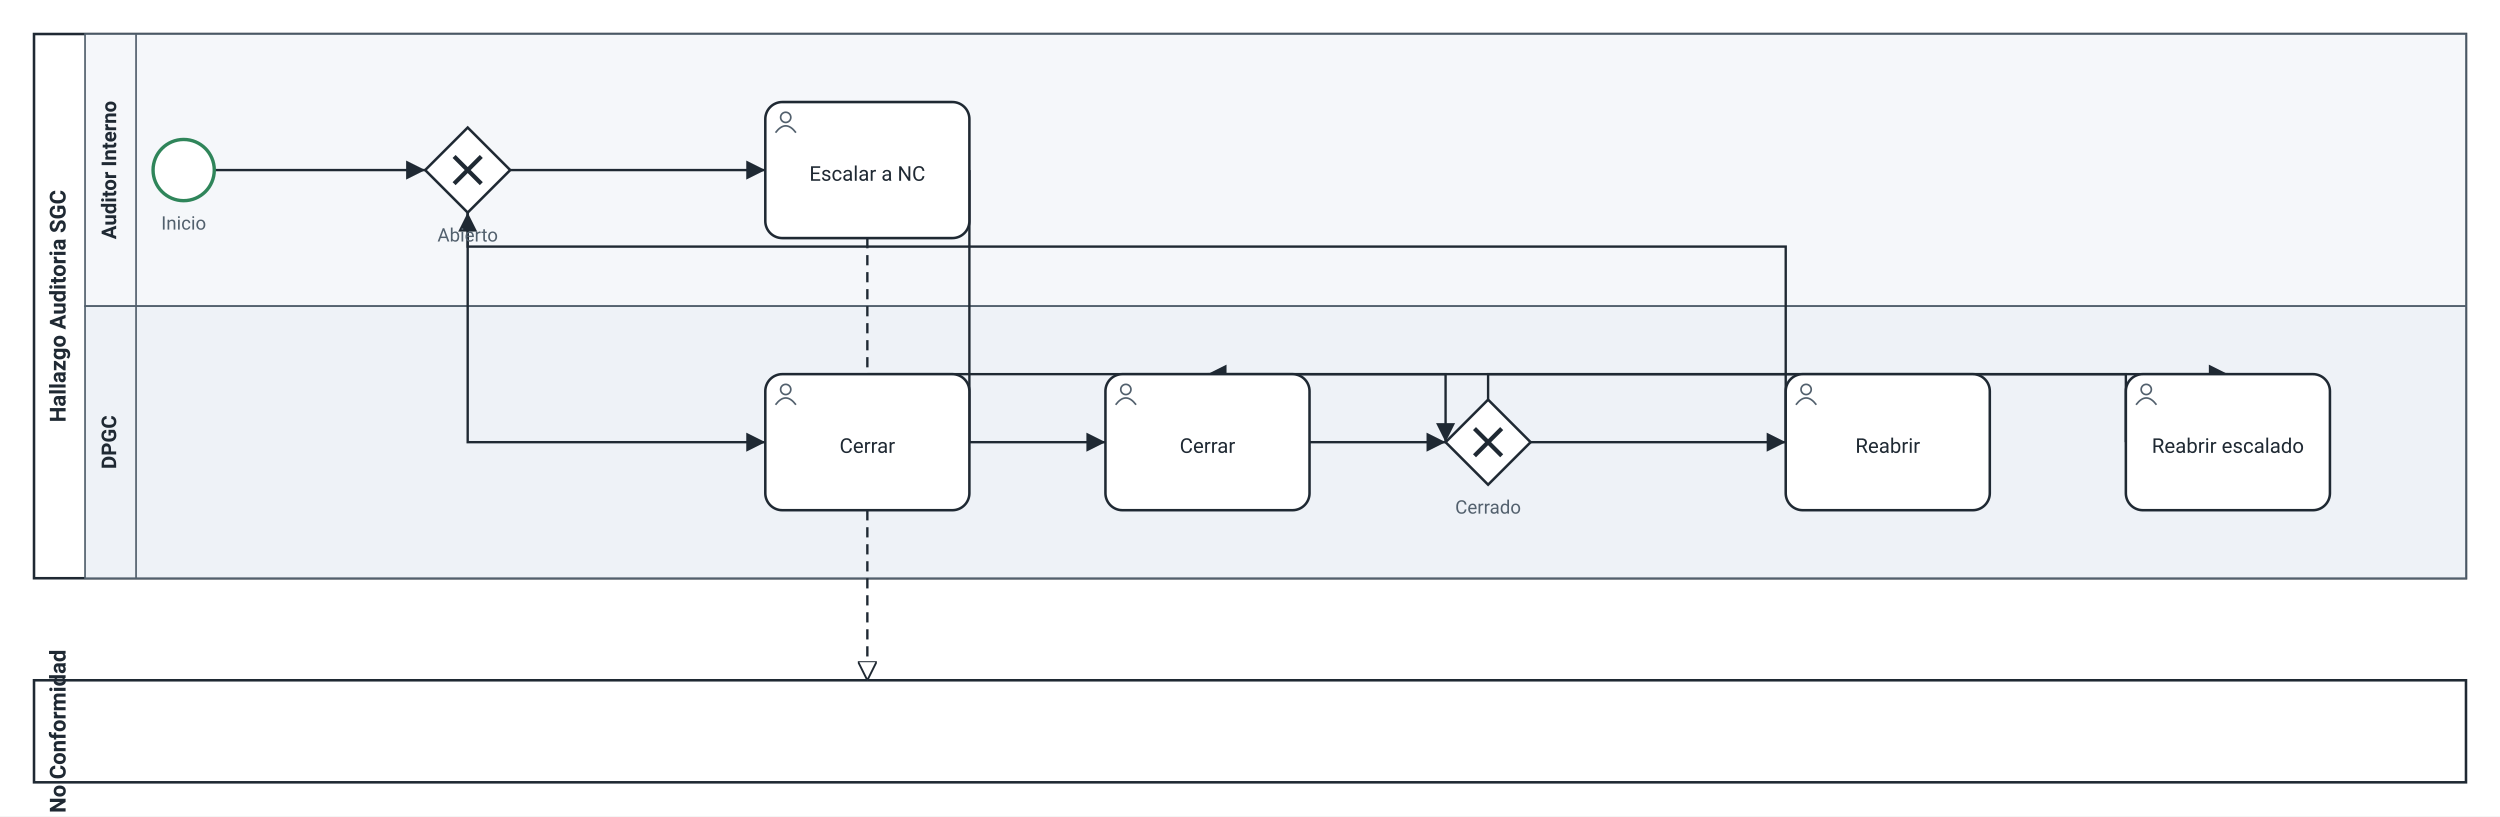
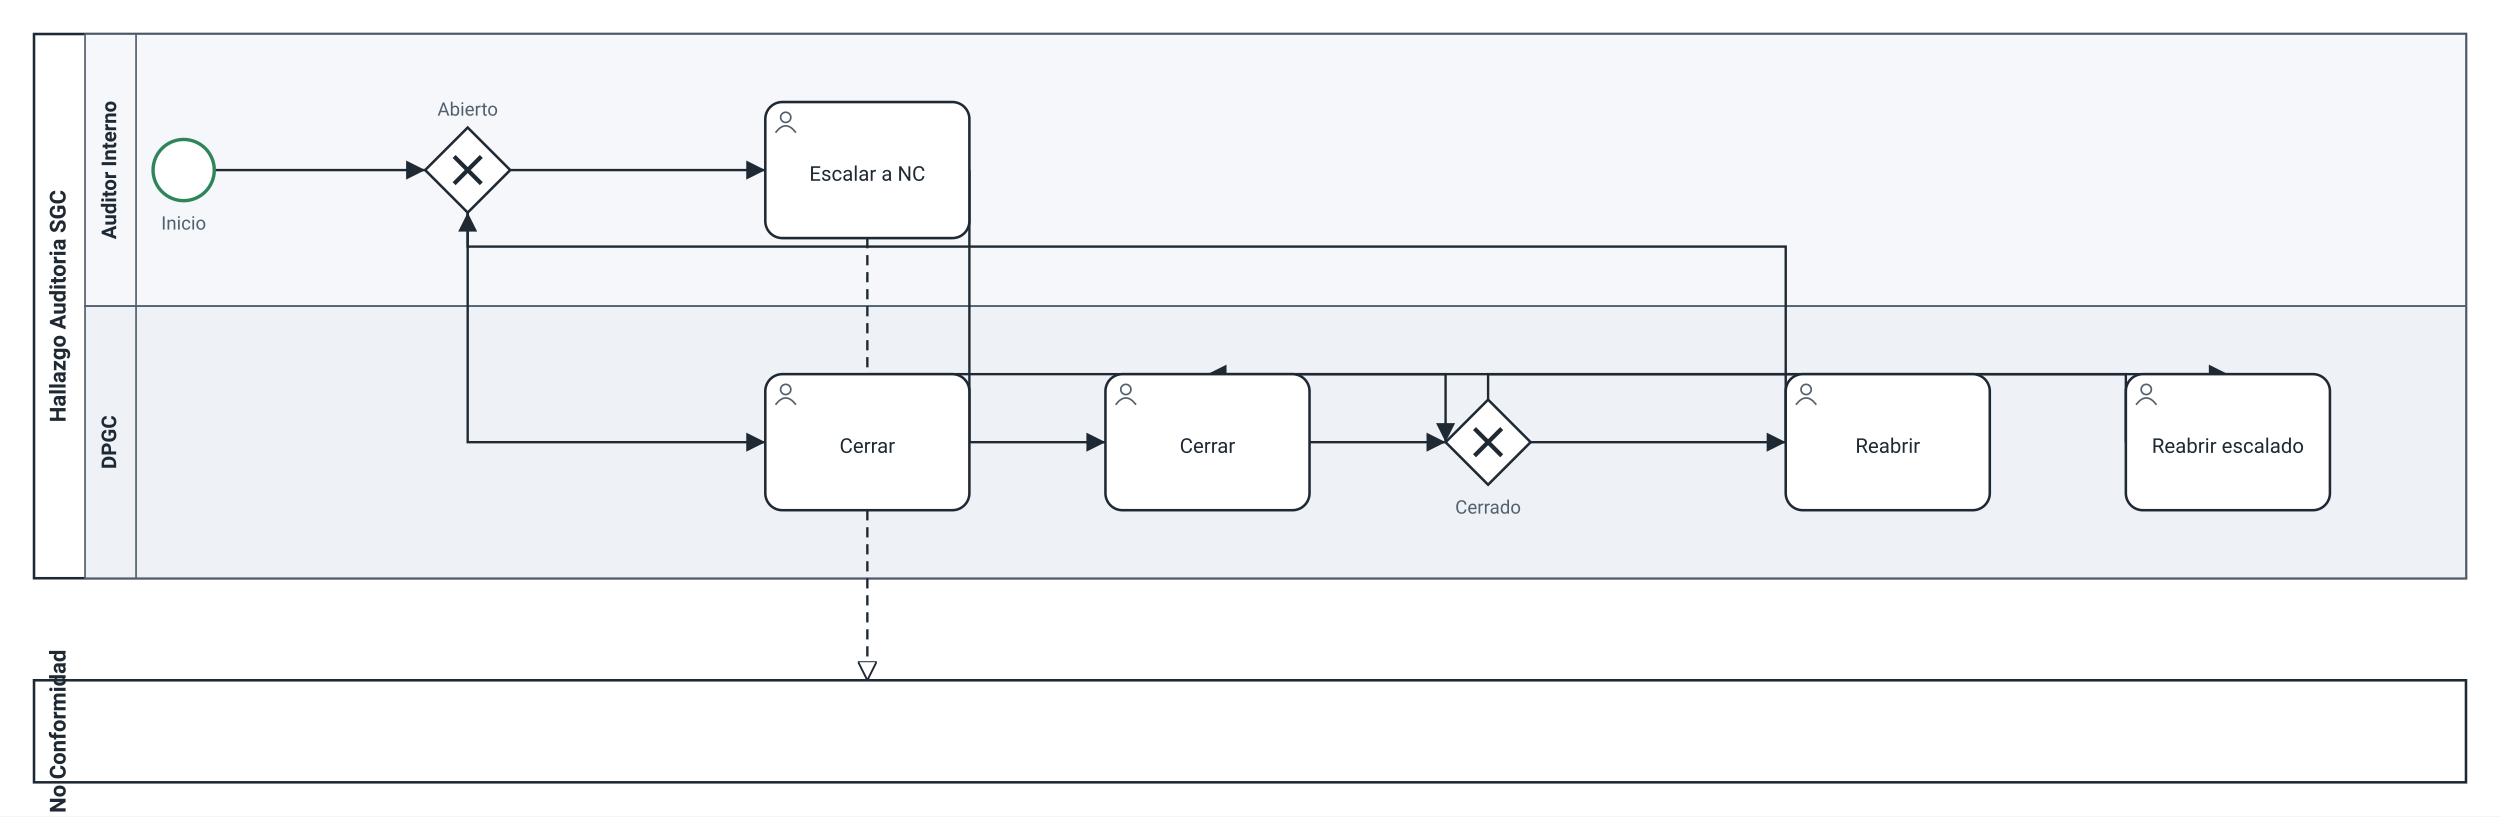
<svg xmlns="http://www.w3.org/2000/svg" viewBox="180.0 60.0 1470.0 480.0" width="1470" height="480" role="img" font-family="system-ui, -apple-system, Segoe UI, Roboto, sans-serif">
  <rect x="180.0" y="60.0" width="1470.0" height="480.0" fill="#ffffff" />
  <defs>
    <marker id="flecha" viewBox="0 0 10 10" refX="10" refY="5" markerWidth="8" markerHeight="8" orient="auto-start-reverse">
      <path d="M0,0 L10,5 L0,10 z" fill="#1f2933" />
    </marker>
    <marker id="msg" viewBox="0 0 10 10" refX="10" refY="5" markerWidth="8" markerHeight="8" orient="auto-start-reverse">
      <path d="M0,0 L10,5 L0,10 z" fill="#ffffff" stroke="#1f2933" />
    </marker>
  </defs>
  <rect x="200.0" y="80.0" width="1430.0" height="320.0" fill="#ffffff" stroke="#1f2933" stroke-width="1.5" />
  <text transform="translate(215.0 240.0) rotate(-90)" font-size="13" text-anchor="middle" dominant-baseline="middle" fill="#1f2933" font-weight="600">Hallazgo Auditoria SGC</text>
  <rect x="200.0" y="460.0" width="1430.0" height="60.0" fill="#ffffff" stroke="#1f2933" stroke-width="1.5" />
  <text transform="translate(215.0 490.0) rotate(-90)" font-size="13" text-anchor="middle" dominant-baseline="middle" fill="#1f2933" font-weight="600">No Conformidad</text>
  <rect x="230.0" y="80.0" width="1400.0" height="160.0" fill="#f5f7fa" stroke="#52606d" stroke-width="1" />
  <line x1="260.0" y1="80.0" x2="260.0" y2="240.0" stroke="#52606d" stroke-width="1" />
  <g transform="translate(245.0 160.0) rotate(-90)">
    <text x="0.0" y="0.0" font-size="12" text-anchor="middle" dominant-baseline="middle" fill="#1f2933" font-weight="600">Auditor Interno</text>
  </g>
  <rect x="230.0" y="240.0" width="1400.0" height="160.0" fill="#eef2f7" stroke="#52606d" stroke-width="1" />
  <line x1="260.0" y1="240.0" x2="260.0" y2="400.0" stroke="#52606d" stroke-width="1" />
  <g transform="translate(245.0 320.0) rotate(-90)">
    <text x="0.0" y="0.0" font-size="12" text-anchor="middle" dominant-baseline="middle" fill="#1f2933" font-weight="600">DPGC</text>
  </g>
  <path d="M690.0,200.0 L690.0,460.0" fill="none" stroke="#1f2933" stroke-width="1.4" stroke-dasharray="6 4" marker-end="url(#msg)" />
  <text x="690.0" y="314.1" font-size="11" text-anchor="middle" dominant-baseline="middle" fill="#52606d" font-weight="normal">Escalar a no</text>
  <text x="690.0" y="327.9" font-size="11" text-anchor="middle" dominant-baseline="middle" fill="#52606d" font-weight="normal">conformidad</text>
  <path d="M306.0,160.0 L430.0,160.0" fill="none" stroke="#1f2933" stroke-width="1.4" marker-end="url(#flecha)" />
  <path d="M480.0,160.0 L630.0,160.0" fill="none" stroke="#1f2933" stroke-width="1.4" marker-end="url(#flecha)" />
  <path d="M750.0,160.0 L750.0,320.0 L830.0,320.0" fill="none" stroke="#1f2933" stroke-width="1.4" marker-end="url(#flecha)" />
  <path d="M455.0,185.0 L455.0,320.0 L630.0,320.0" fill="none" stroke="#1f2933" stroke-width="1.4" marker-end="url(#flecha)" />
  <path d="M690.0,280.0 L1030.0,280.0 L1030.0,320.0" fill="none" stroke="#1f2933" stroke-width="1.4" marker-end="url(#flecha)" />
  <path d="M950.0,320.0 L1030.0,320.0" fill="none" stroke="#1f2933" stroke-width="1.4" marker-end="url(#flecha)" />
  <path d="M1080.0,320.0 L1230.0,320.0" fill="none" stroke="#1f2933" stroke-width="1.4" marker-end="url(#flecha)" />
  <path d="M1230.0,320.0 L1230.0,205.0 L455.0,205.0 L455.0,185.0" fill="none" stroke="#1f2933" stroke-width="1.4" marker-end="url(#flecha)" />
  <path d="M1055.0,295.0 L1055.0,280.0 L1490.0,280.0" fill="none" stroke="#1f2933" stroke-width="1.4" marker-end="url(#flecha)" />
  <path d="M1430.0,320.0 L1430.0,280.0 L890.0,280.0" fill="none" stroke="#1f2933" stroke-width="1.4" marker-end="url(#flecha)" />
  <rect x="630.0" y="120.0" width="120.0" height="80.0" rx="10" fill="#ffffff" stroke="#1f2933" stroke-width="1.5" />
  <g transform="translate(636.0 125.0)" fill="none" stroke="#52606d" stroke-width="1">
    <circle cx="6" cy="4" r="3" />
    <path d="M0 13 q6 -8 12 0" />
  </g>
  <text x="690.0" y="163.0" font-size="12" text-anchor="middle" dominant-baseline="middle" fill="#1f2933" font-weight="normal">Escalar a NC</text>
  <rect x="630.0" y="280.0" width="120.0" height="80.0" rx="10" fill="#ffffff" stroke="#1f2933" stroke-width="1.5" />
  <g transform="translate(636.0 285.0)" fill="none" stroke="#52606d" stroke-width="1">
    <circle cx="6" cy="4" r="3" />
    <path d="M0 13 q6 -8 12 0" />
  </g>
  <text x="690.0" y="323.0" font-size="12" text-anchor="middle" dominant-baseline="middle" fill="#1f2933" font-weight="normal">Cerrar</text>
  <rect x="830.0" y="280.0" width="120.0" height="80.0" rx="10" fill="#ffffff" stroke="#1f2933" stroke-width="1.5" />
  <g transform="translate(836.0 285.0)" fill="none" stroke="#52606d" stroke-width="1">
    <circle cx="6" cy="4" r="3" />
    <path d="M0 13 q6 -8 12 0" />
  </g>
  <text x="890.0" y="323.0" font-size="12" text-anchor="middle" dominant-baseline="middle" fill="#1f2933" font-weight="normal">Cerrar</text>
  <rect x="1230.0" y="280.0" width="120.0" height="80.0" rx="10" fill="#ffffff" stroke="#1f2933" stroke-width="1.5" />
  <g transform="translate(1236.0 285.0)" fill="none" stroke="#52606d" stroke-width="1">
    <circle cx="6" cy="4" r="3" />
    <path d="M0 13 q6 -8 12 0" />
  </g>
  <text x="1290.0" y="323.0" font-size="12" text-anchor="middle" dominant-baseline="middle" fill="#1f2933" font-weight="normal">Reabrir</text>
  <rect x="1430.0" y="280.0" width="120.0" height="80.0" rx="10" fill="#ffffff" stroke="#1f2933" stroke-width="1.5" />
  <g transform="translate(1436.0 285.0)" fill="none" stroke="#52606d" stroke-width="1">
    <circle cx="6" cy="4" r="3" />
    <path d="M0 13 q6 -8 12 0" />
  </g>
  <text x="1490.0" y="323.0" font-size="12" text-anchor="middle" dominant-baseline="middle" fill="#1f2933" font-weight="normal">Reabrir escalado</text>
  <polygon points="455.0,135.0 480.0,160.0 455.0,185.0 430.0,160.0" fill="#ffffff" stroke="#1f2933" stroke-width="1.5" />
  <path d="M447.0,152.0 L463.0,168.0 M463.0,152.0 L447.0,168.0" stroke="#1f2933" stroke-width="2.5" />
-   <text x="455.0" y="199.0" font-size="11" text-anchor="middle" dominant-baseline="middle" fill="#52606d" font-weight="normal">Abierto</text>
+   <text x="455.0" y="125.0" font-size="11" text-anchor="middle" dominant-baseline="middle" fill="#52606d" font-weight="normal">Abierto</text>
  <polygon points="1055.0,295.0 1080.0,320.0 1055.0,345.0 1030.0,320.0" fill="#ffffff" stroke="#1f2933" stroke-width="1.5" />
  <path d="M1047.0,312.0 L1063.0,328.0 M1063.0,312.0 L1047.0,328.0" stroke="#1f2933" stroke-width="2.5" />
  <text x="1055.0" y="359.0" font-size="11" text-anchor="middle" dominant-baseline="middle" fill="#52606d" font-weight="normal">Cerrado</text>
  <circle cx="288.0" cy="160.0" r="18.0" fill="#ffffff" stroke="#2f855a" stroke-width="2" />
  <text x="288.0" y="192.0" font-size="11" text-anchor="middle" dominant-baseline="middle" fill="#52606d" font-weight="normal">Inicio</text>
</svg>
